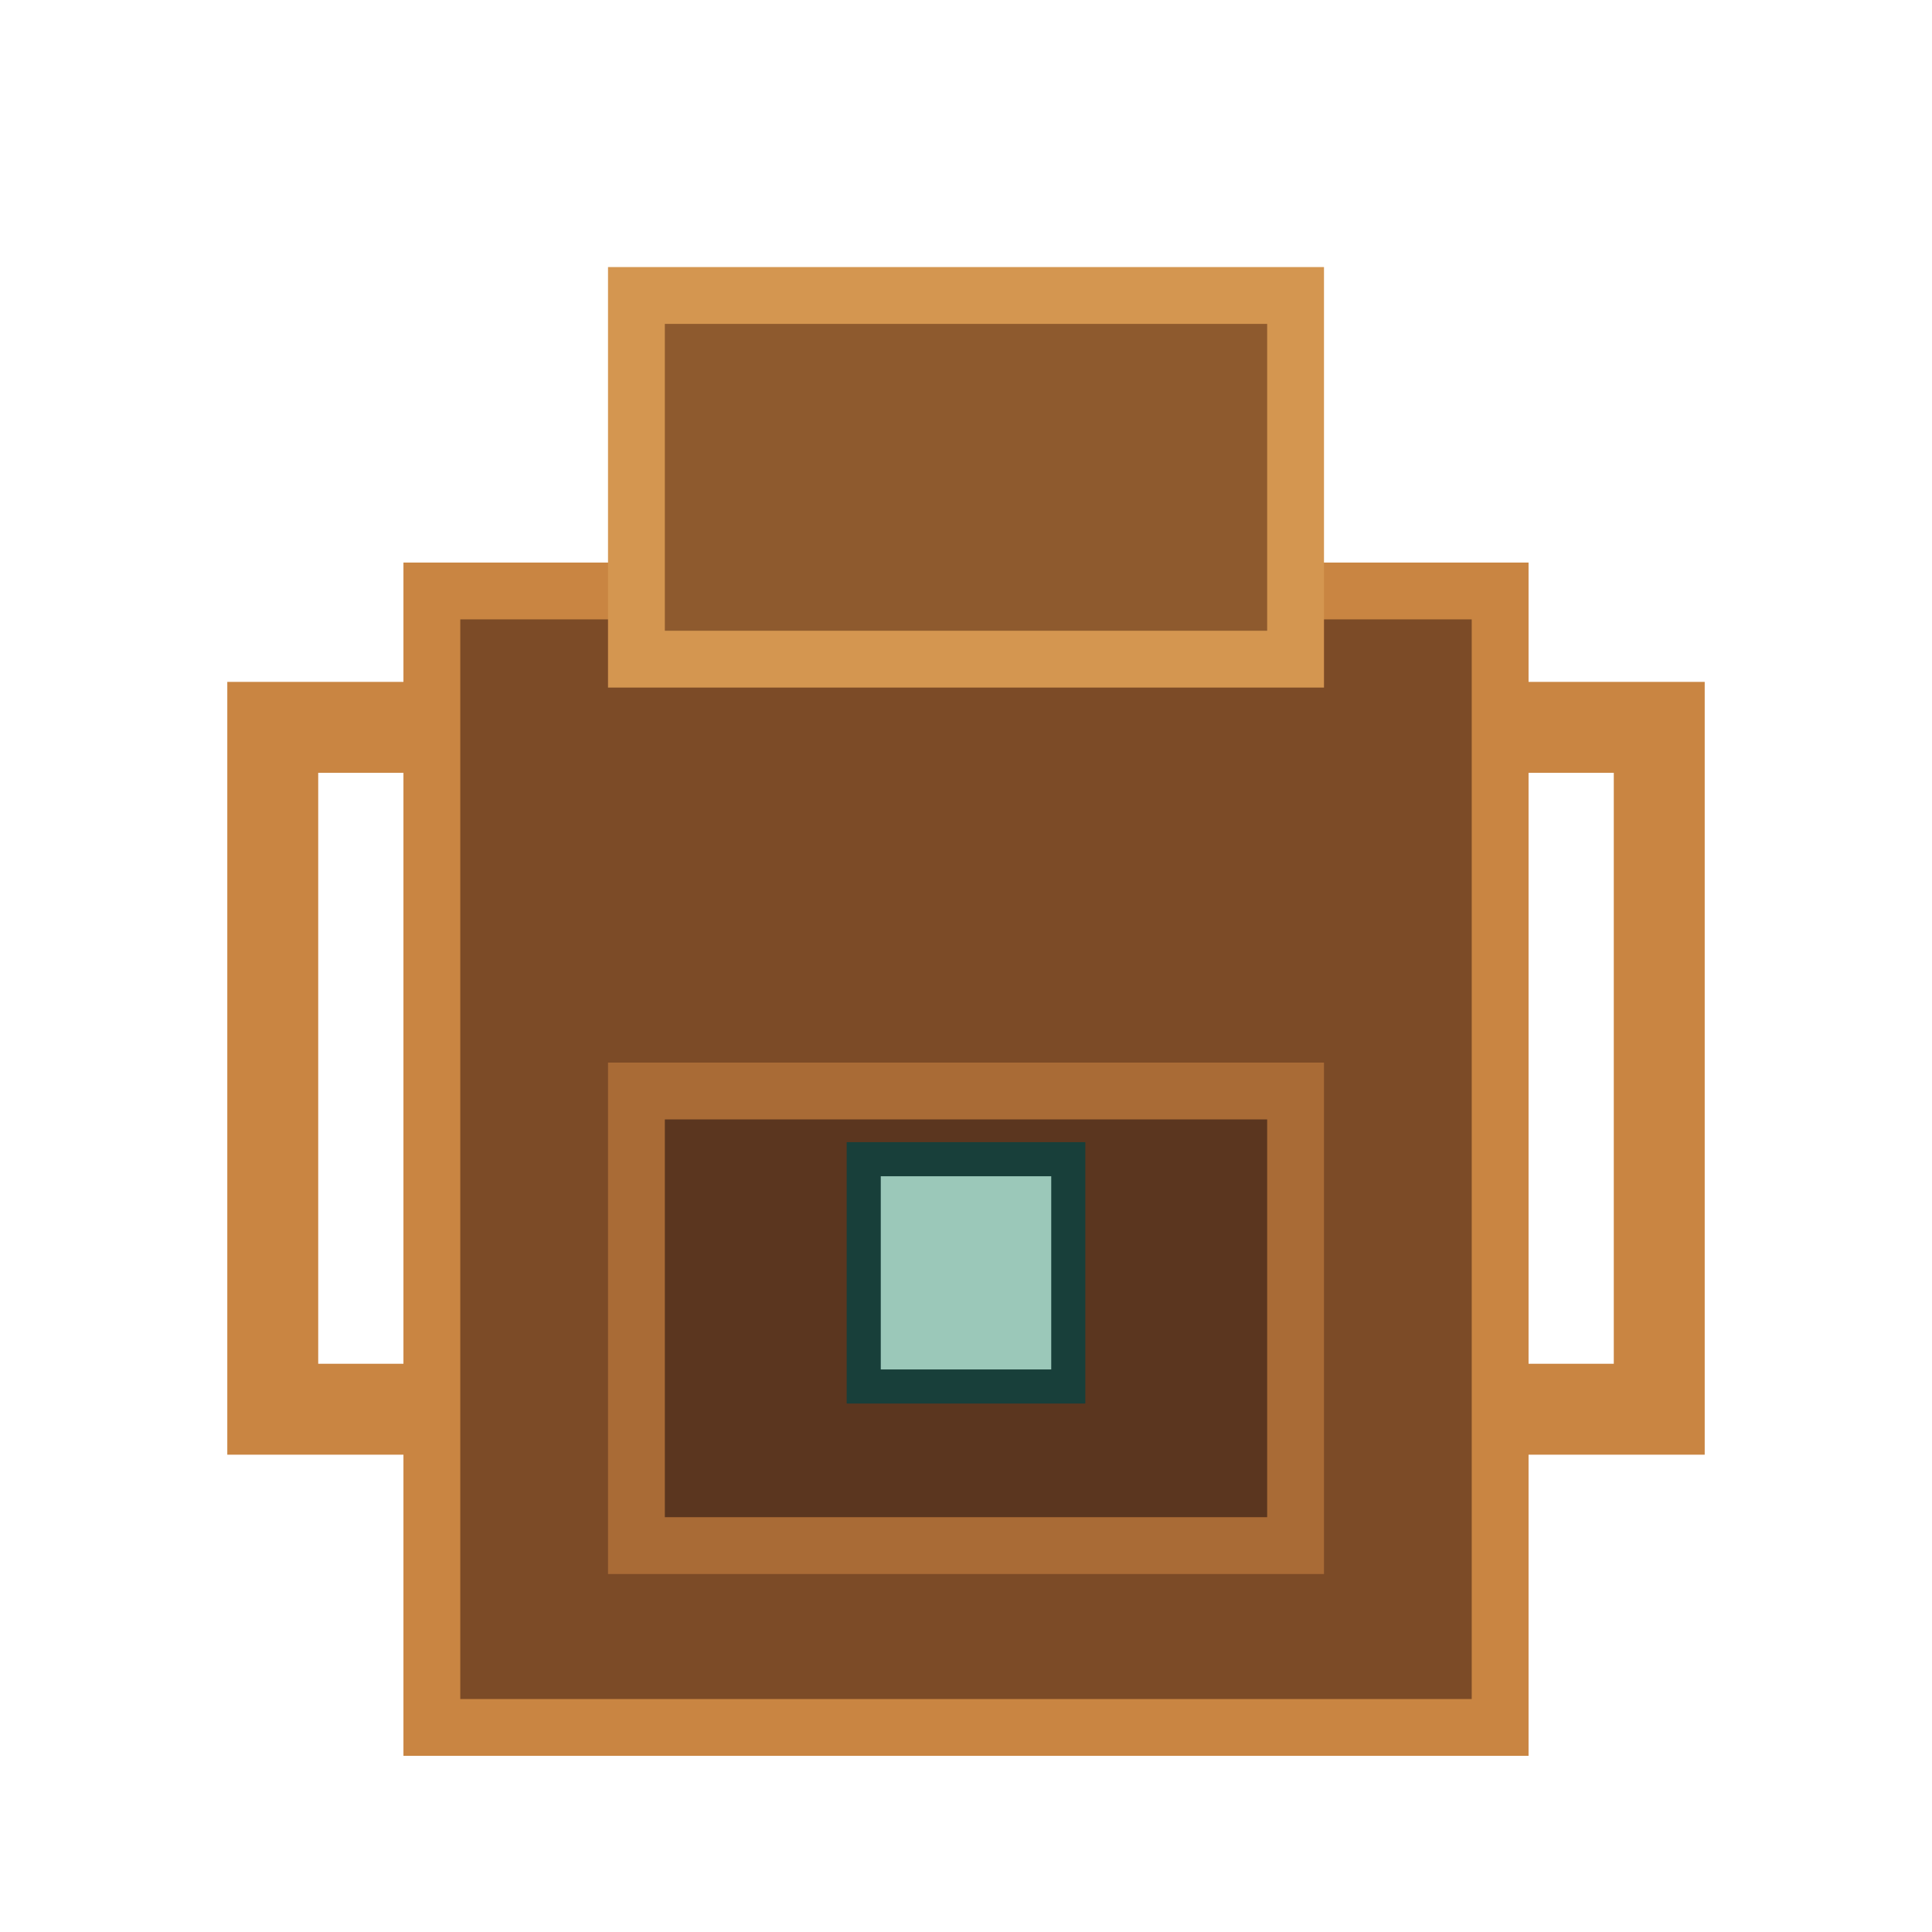
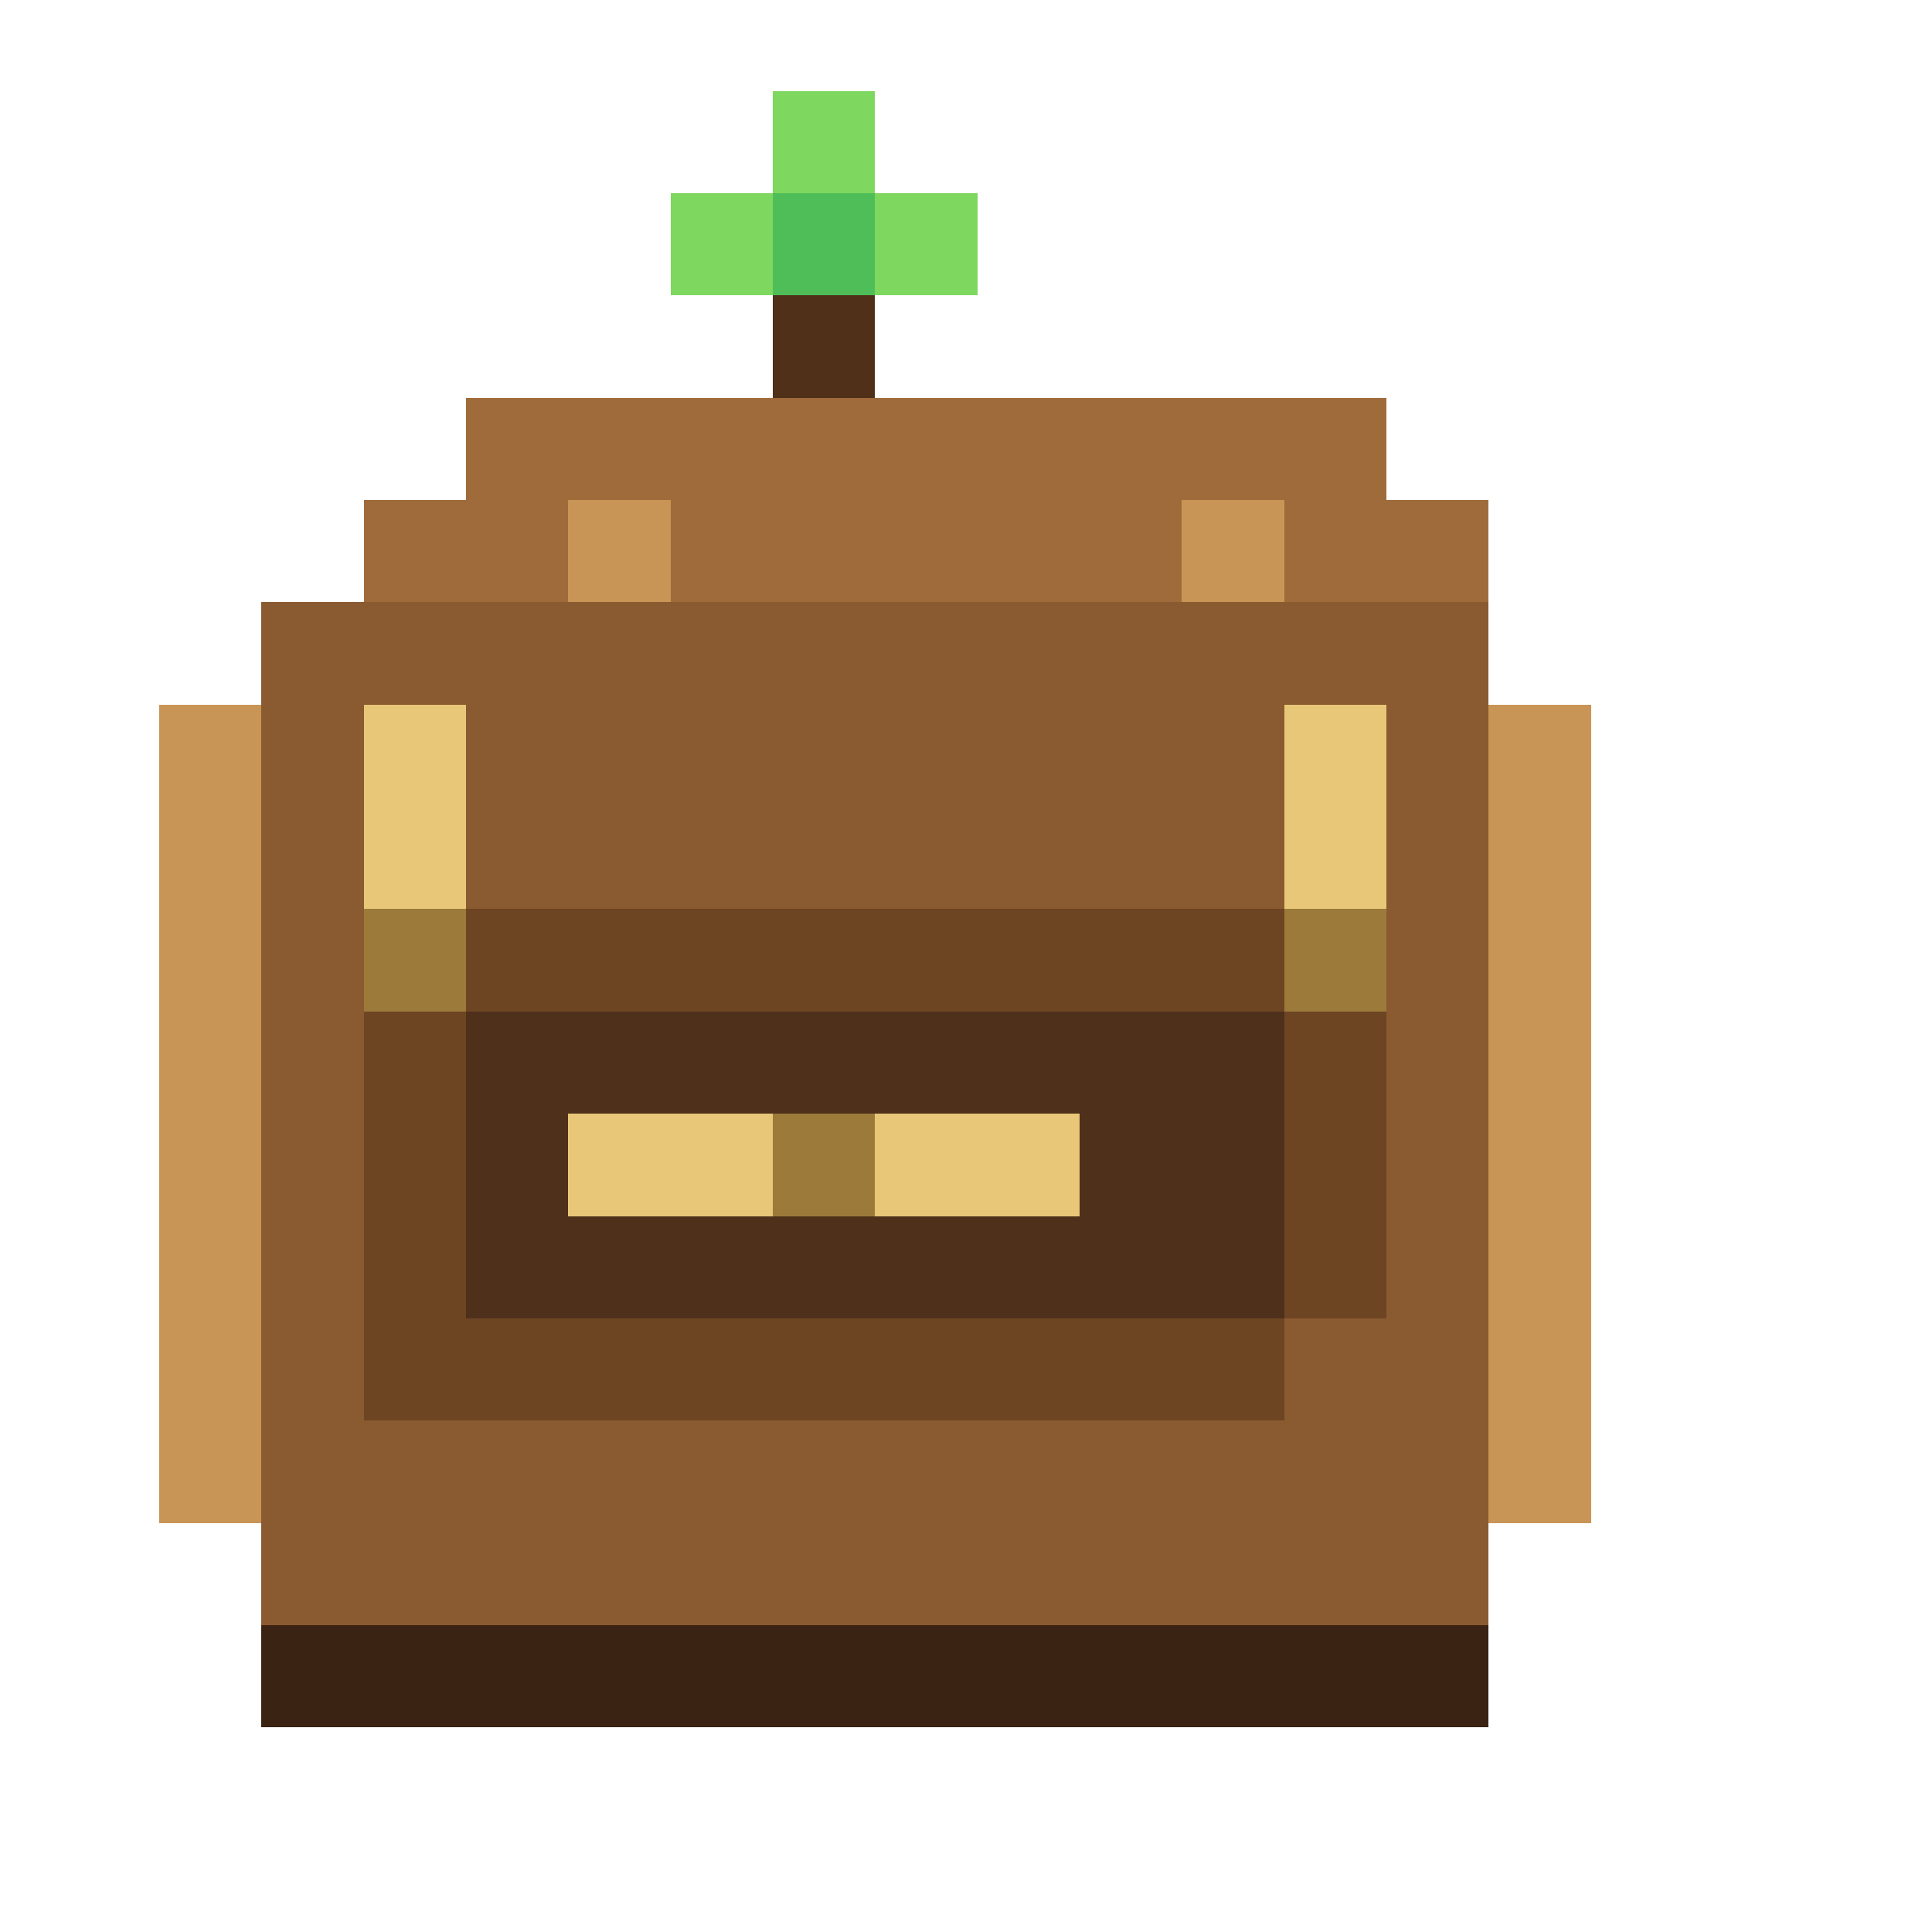
- <svg xmlns="http://www.w3.org/2000/svg" viewBox="0 0 170 170">
-   <rect x="38" y="52" width="94" height="100" fill="#7c4b27" stroke="#c98542" stroke-width="5" />
-   <rect x="56" y="26" width="58" height="32" fill="#8e5a2e" stroke="#d49650" stroke-width="5" />
-   <rect x="56" y="96" width="58" height="40" fill="#5b361f" stroke="#a96b36" stroke-width="5" />
-   <path d="M38 64 h-14 v60 h14 M132 64 h14 v60 h-14" fill="none" stroke="#c98542" stroke-width="8" />
-   <rect x="76" y="102" width="18" height="20" fill="#9bc8b9" stroke="#183f3a" stroke-width="3" />
+ <svg xmlns="http://www.w3.org/2000/svg" viewBox="0 0 170 170" shape-rendering="crispEdges">
+   <rect x="68" y="8" width="9" height="9" fill="#7ED75E" />
+   <rect x="59" y="17" width="9" height="9" fill="#7ED75E" />
+   <rect x="68" y="17" width="9" height="9" fill="#4FBE58" />
+   <rect x="77" y="17" width="9" height="9" fill="#7ED75E" />
+   <rect x="68" y="26" width="9" height="9" fill="#503018" />
+   <rect x="41" y="35" width="81" height="9" fill="#A06B3A" />
+   <rect x="32" y="44" width="18" height="9" fill="#A06B3A" />
+   <rect x="50" y="44" width="9" height="9" fill="#C89556" />
+   <rect x="59" y="44" width="45" height="9" fill="#A06B3A" />
+   <rect x="104" y="44" width="9" height="9" fill="#C89556" />
+   <rect x="113" y="44" width="18" height="9" fill="#A06B3A" />
+   <rect x="23" y="53" width="108" height="9" fill="#8A5A30" />
+   <rect x="14" y="62" width="9" height="9" fill="#C89556" />
+   <rect x="23" y="62" width="9" height="9" fill="#8A5A30" />
+   <rect x="32" y="62" width="9" height="9" fill="#E8C878" />
+   <rect x="41" y="62" width="72" height="9" fill="#8A5A30" />
+   <rect x="113" y="62" width="9" height="9" fill="#E8C878" />
+   <rect x="122" y="62" width="9" height="9" fill="#8A5A30" />
+   <rect x="131" y="62" width="9" height="9" fill="#C89556" />
+   <rect x="14" y="71" width="9" height="9" fill="#C89556" />
+   <rect x="23" y="71" width="9" height="9" fill="#8A5A30" />
+   <rect x="32" y="71" width="9" height="9" fill="#E8C878" />
+   <rect x="41" y="71" width="72" height="9" fill="#8A5A30" />
+   <rect x="113" y="71" width="9" height="9" fill="#E8C878" />
+   <rect x="122" y="71" width="9" height="9" fill="#8A5A30" />
+   <rect x="131" y="71" width="9" height="9" fill="#C89556" />
+   <rect x="14" y="80" width="9" height="9" fill="#C89556" />
+   <rect x="23" y="80" width="9" height="9" fill="#8A5A30" />
+   <rect x="32" y="80" width="9" height="9" fill="#9C7A3A" />
+   <rect x="41" y="80" width="72" height="9" fill="#6E4523" />
+   <rect x="113" y="80" width="9" height="9" fill="#9C7A3A" />
+   <rect x="122" y="80" width="9" height="9" fill="#8A5A30" />
+   <rect x="131" y="80" width="9" height="9" fill="#C89556" />
+   <rect x="14" y="89" width="9" height="9" fill="#C89556" />
+   <rect x="23" y="89" width="9" height="9" fill="#8A5A30" />
+   <rect x="32" y="89" width="9" height="9" fill="#6E4523" />
+   <rect x="41" y="89" width="72" height="9" fill="#4E301B" />
+   <rect x="113" y="89" width="9" height="9" fill="#6E4523" />
+   <rect x="122" y="89" width="9" height="9" fill="#8A5A30" />
+   <rect x="131" y="89" width="9" height="9" fill="#C89556" />
+   <rect x="14" y="98" width="9" height="9" fill="#C89556" />
+   <rect x="23" y="98" width="9" height="9" fill="#8A5A30" />
+   <rect x="32" y="98" width="9" height="9" fill="#6E4523" />
+   <rect x="41" y="98" width="9" height="9" fill="#4E301B" />
+   <rect x="50" y="98" width="18" height="9" fill="#E8C878" />
+   <rect x="68" y="98" width="9" height="9" fill="#9C7A3A" />
+   <rect x="77" y="98" width="18" height="9" fill="#E8C878" />
+   <rect x="95" y="98" width="18" height="9" fill="#4E301B" />
+   <rect x="113" y="98" width="9" height="9" fill="#6E4523" />
+   <rect x="122" y="98" width="9" height="9" fill="#8A5A30" />
+   <rect x="131" y="98" width="9" height="9" fill="#C89556" />
+   <rect x="14" y="107" width="9" height="9" fill="#C89556" />
+   <rect x="23" y="107" width="9" height="9" fill="#8A5A30" />
+   <rect x="32" y="107" width="9" height="9" fill="#6E4523" />
+   <rect x="41" y="107" width="72" height="9" fill="#4E301B" />
+   <rect x="113" y="107" width="9" height="9" fill="#6E4523" />
+   <rect x="122" y="107" width="9" height="9" fill="#8A5A30" />
+   <rect x="131" y="107" width="9" height="9" fill="#C89556" />
+   <rect x="14" y="116" width="9" height="9" fill="#C89556" />
+   <rect x="23" y="116" width="9" height="9" fill="#8A5A30" />
+   <rect x="32" y="116" width="81" height="9" fill="#6E4523" />
+   <rect x="113" y="116" width="18" height="9" fill="#8A5A30" />
+   <rect x="131" y="116" width="9" height="9" fill="#C89556" />
+   <rect x="14" y="125" width="9" height="9" fill="#C89556" />
+   <rect x="23" y="125" width="108" height="9" fill="#8A5A30" />
+   <rect x="131" y="125" width="9" height="9" fill="#C89556" />
+   <rect x="23" y="134" width="108" height="9" fill="#8A5A30" />
+   <rect x="23" y="143" width="108" height="9" fill="#3A2312" />
</svg>
